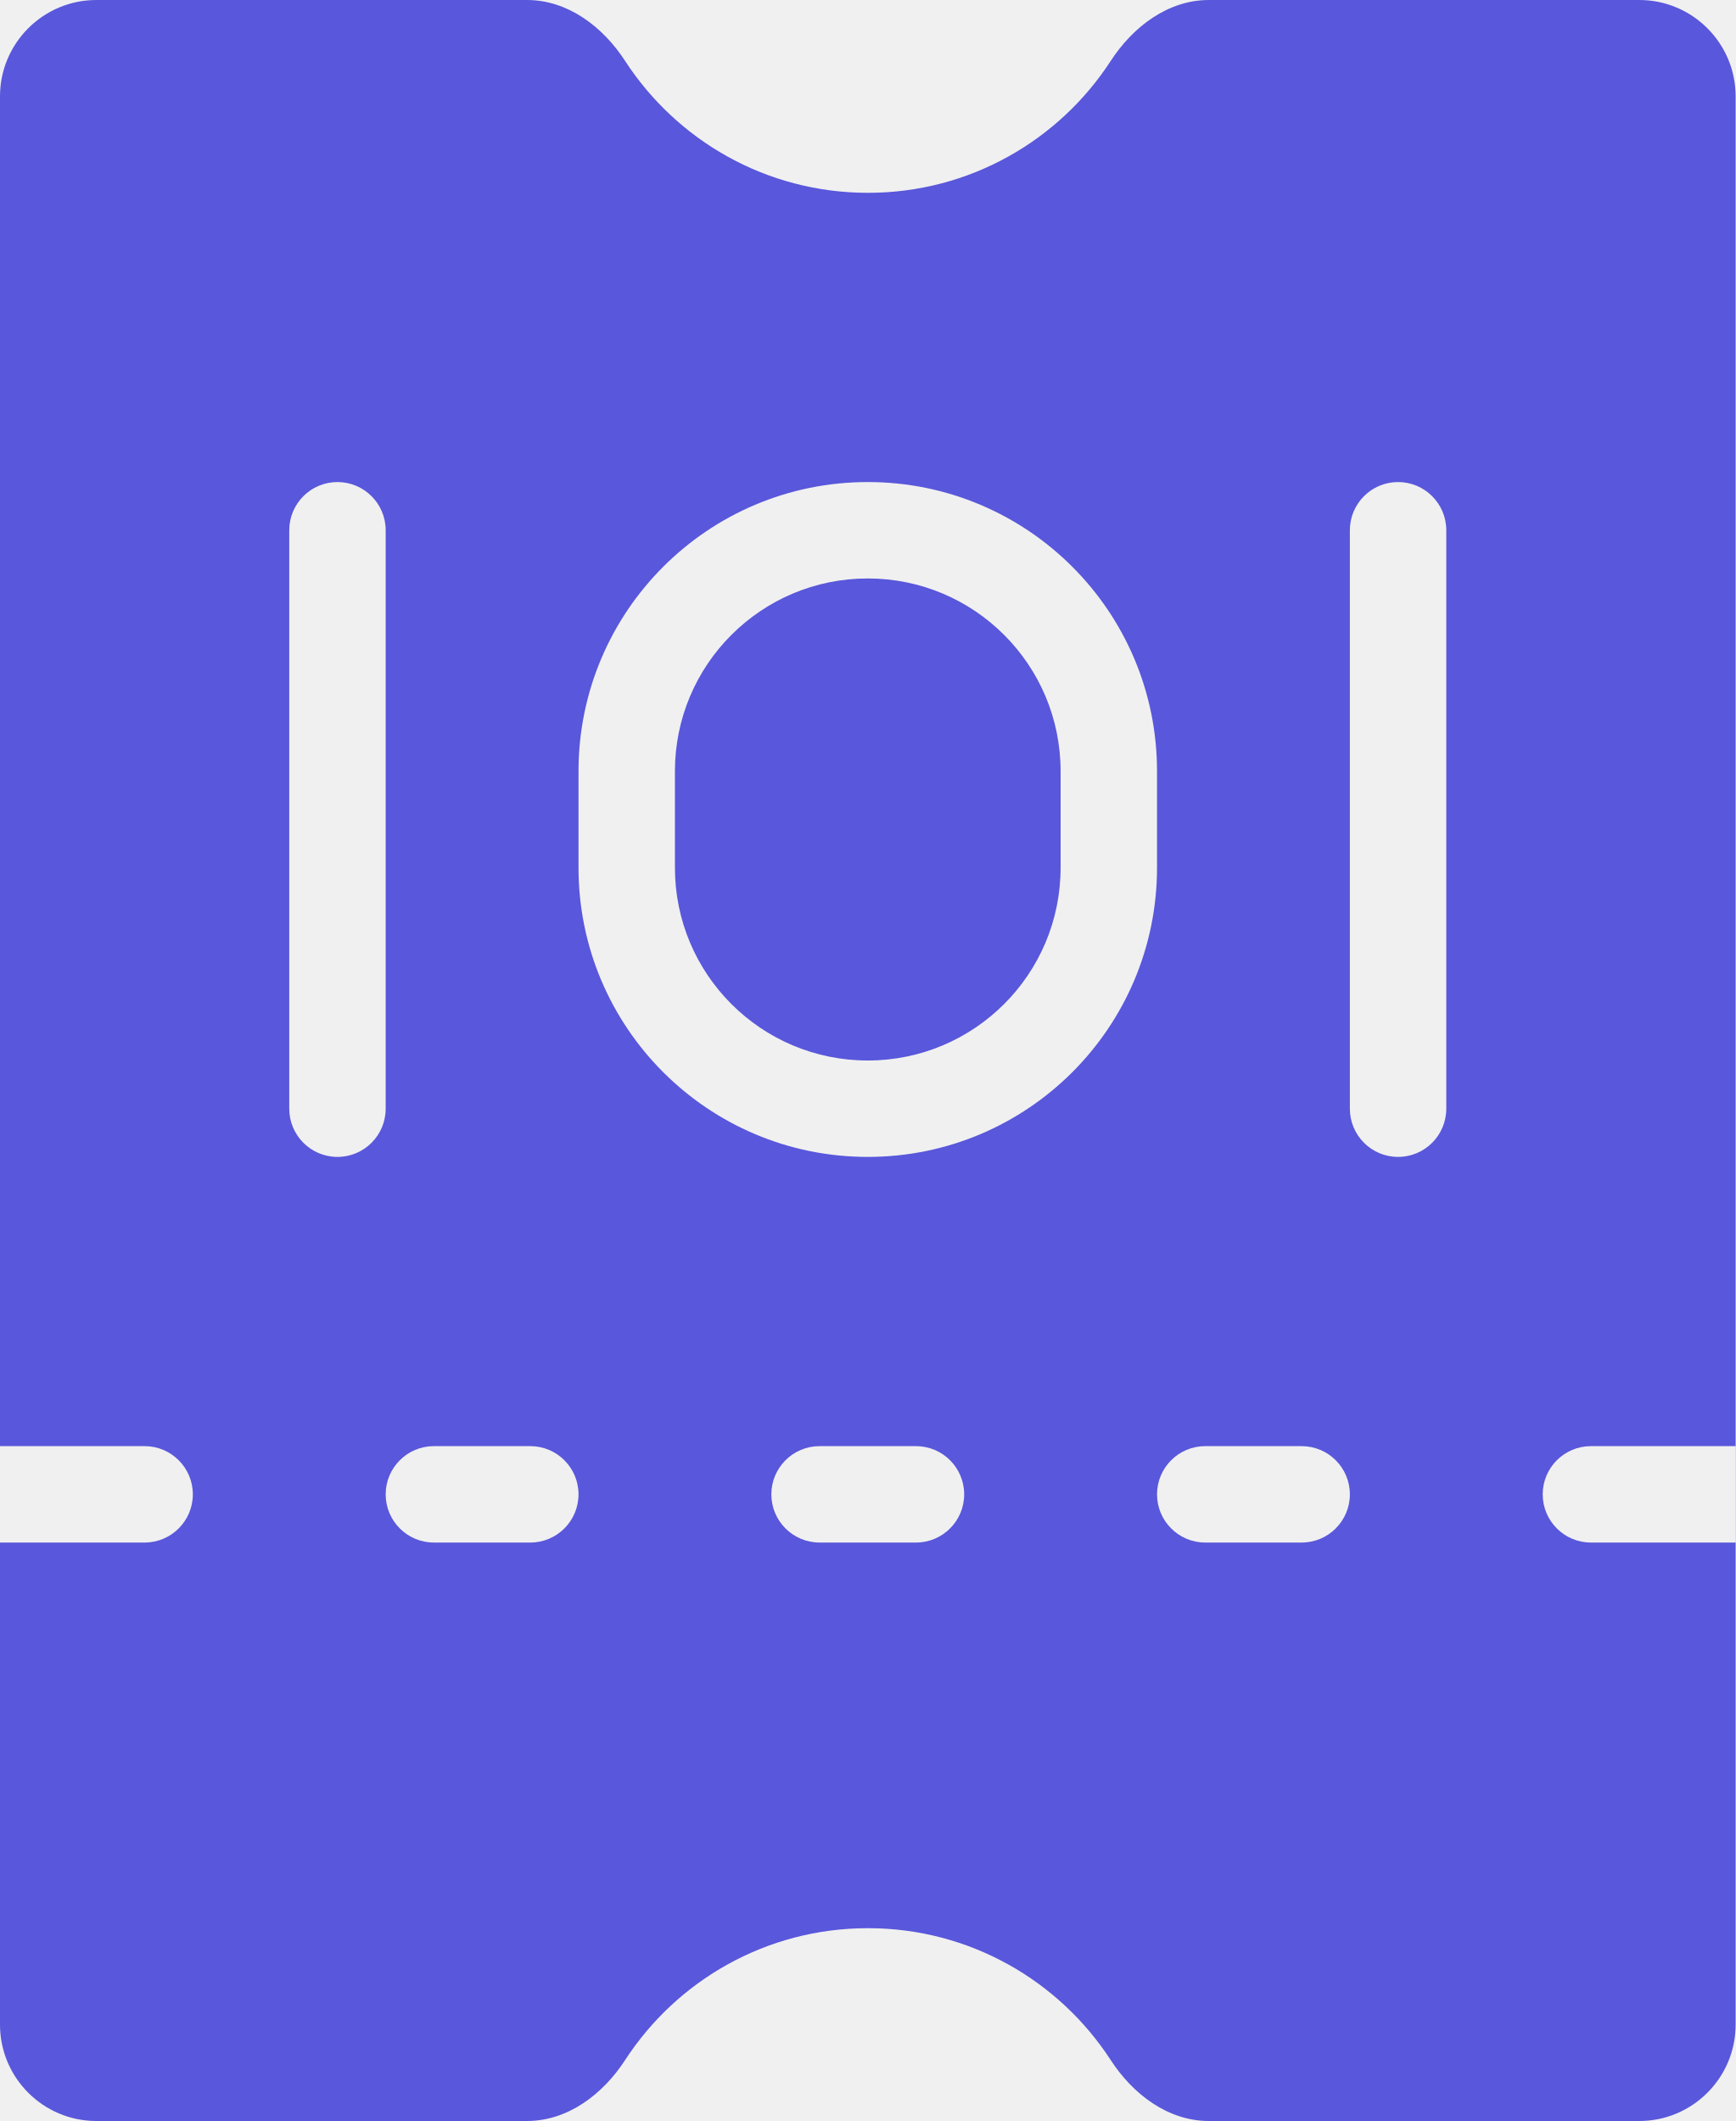
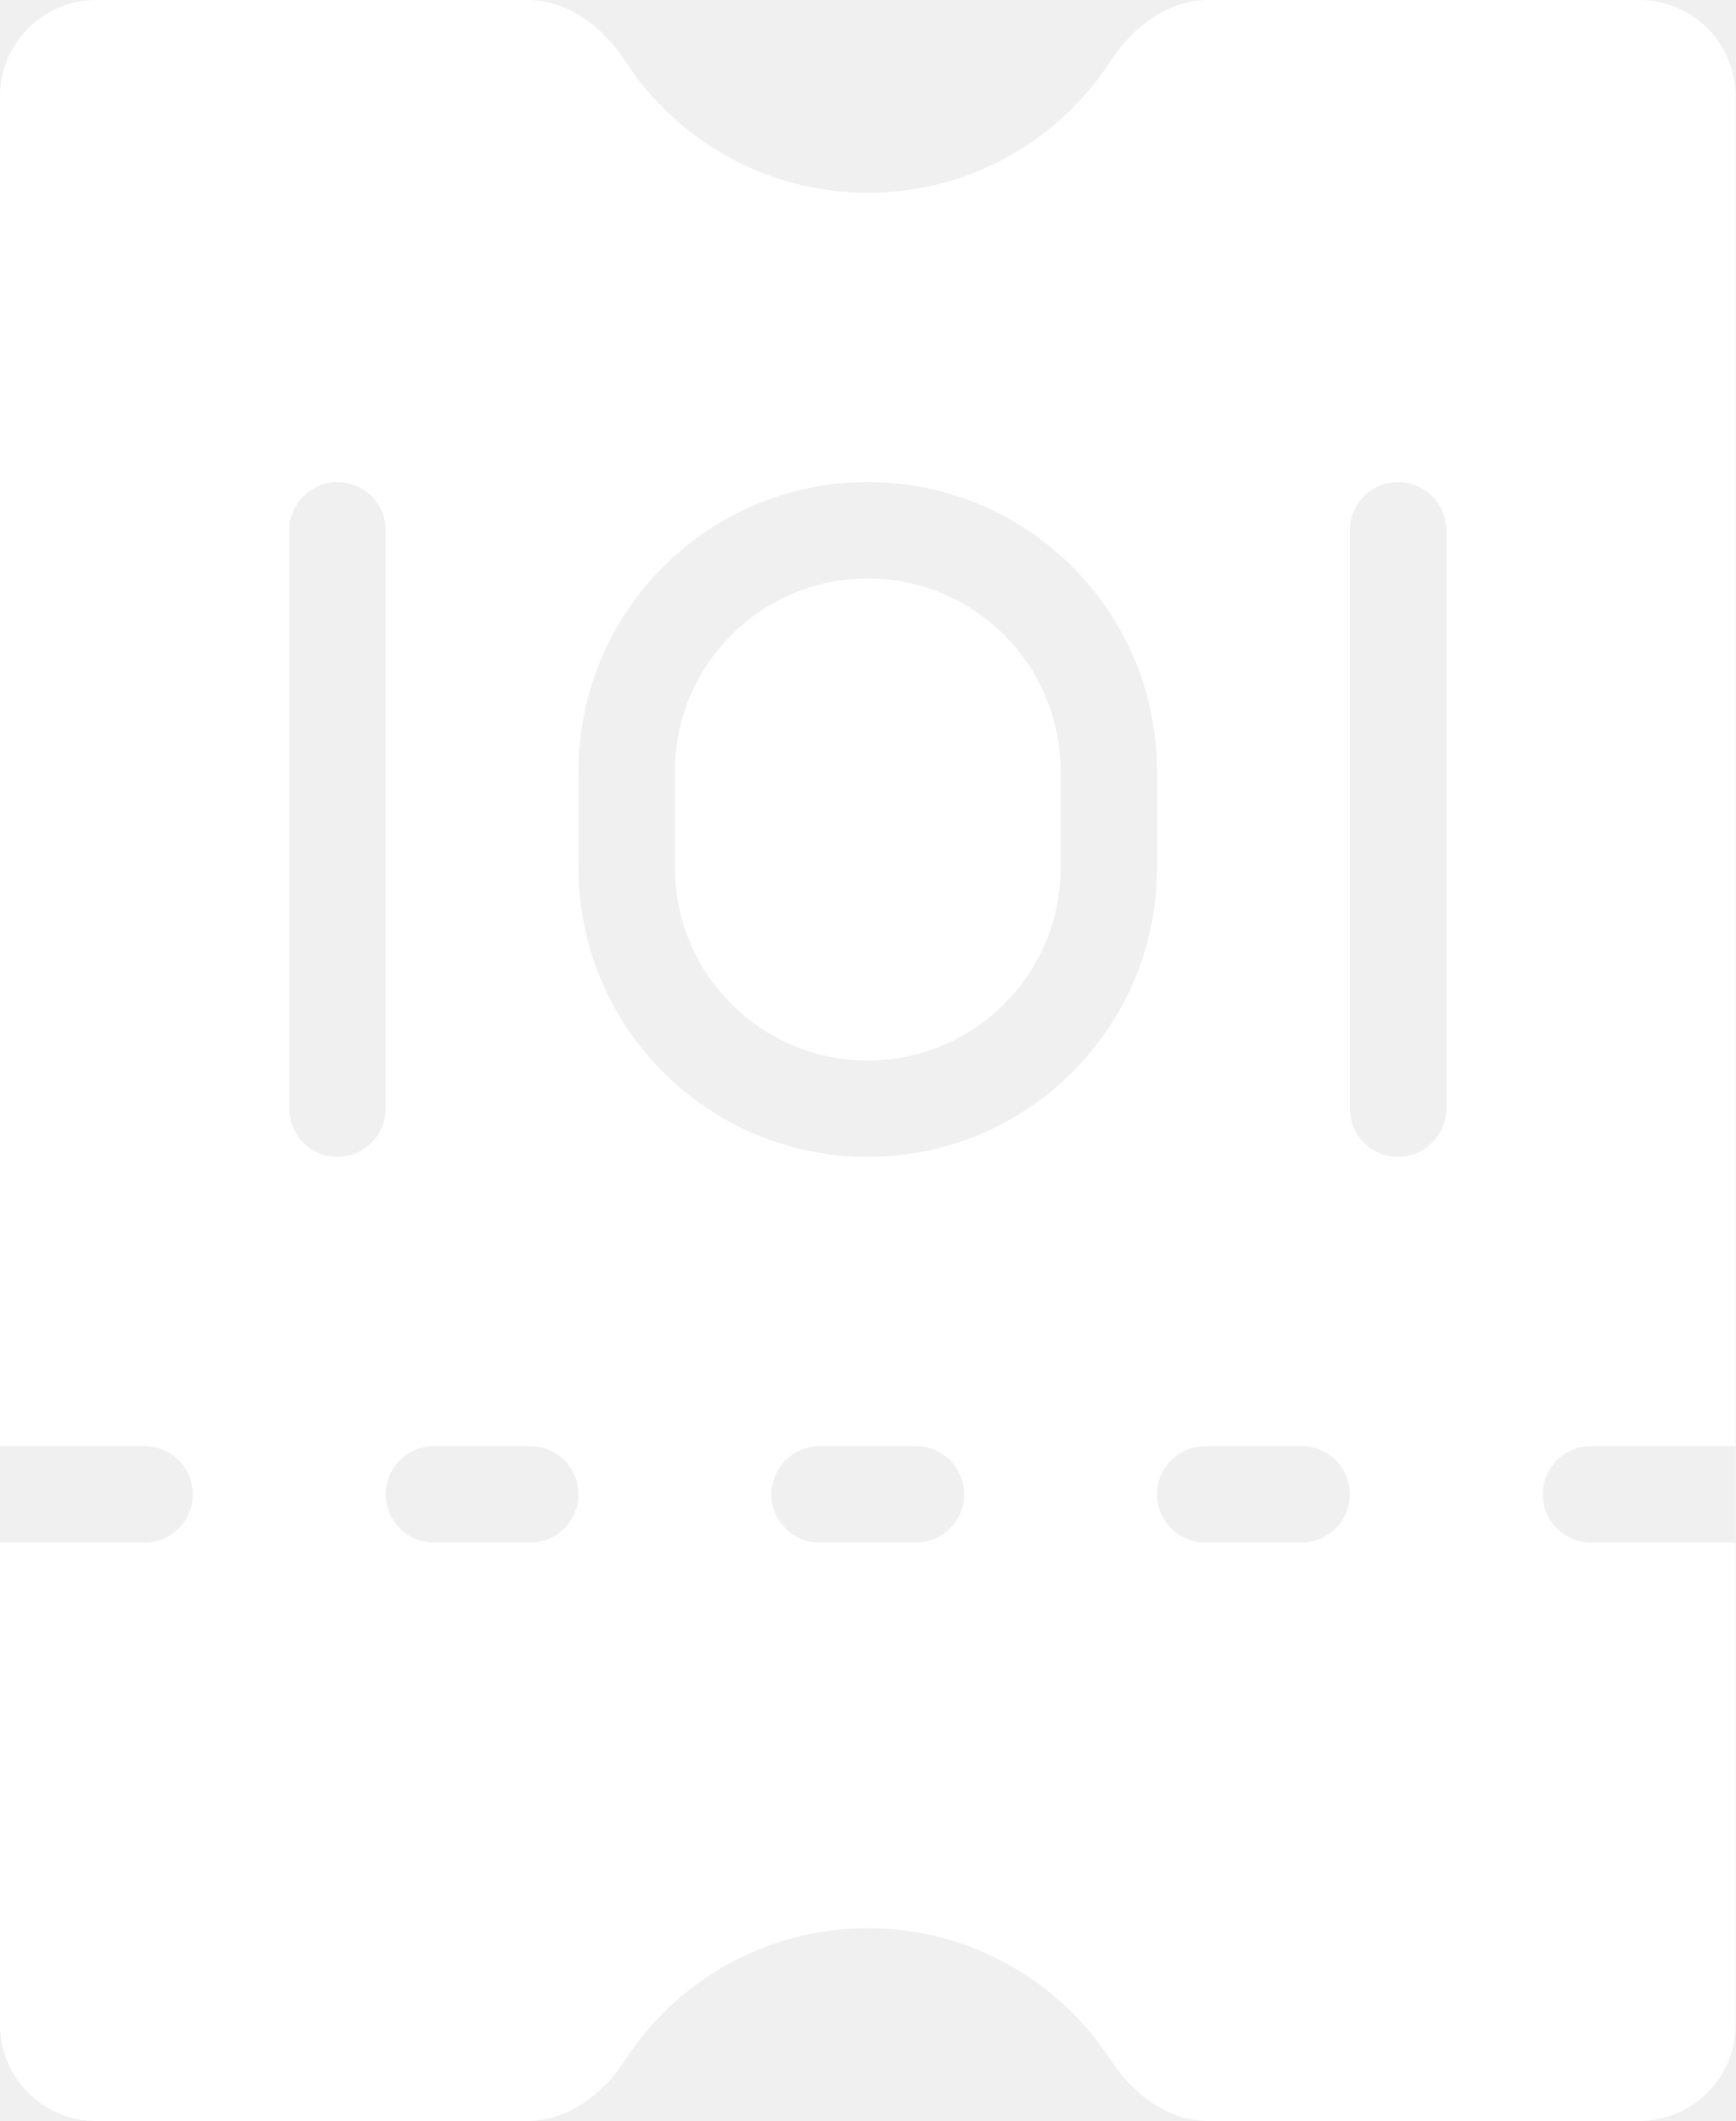
<svg xmlns="http://www.w3.org/2000/svg" width="18" height="22" viewBox="0 0 18 22" fill="none">
-   <path fill-rule="evenodd" clip-rule="evenodd" d="M11.519 0.633C11.75 0.277 12.114 0 12.538 0H17.001C17.553 0 18.001 0.448 18.001 1V21C18.001 21.552 17.553 22 17.001 22H12.538C12.114 22 11.75 21.723 11.519 21.367C10.984 20.544 10.056 20 9.002 20C7.947 20 7.019 20.544 6.484 21.367C6.253 21.723 5.889 22 5.465 22H1C0.448 22 0 21.552 0 21V16H1.5C1.776 16 2 15.776 2 15.5C2 15.224 1.776 15 1.5 15H0V1C0 0.448 0.448 0 1 0H5.465C5.889 0 6.253 0.277 6.484 0.633C7.019 1.456 7.947 2 9.002 2C10.056 2 10.984 1.456 11.519 0.633ZM4 5.5V11.5C4 11.776 3.776 12 3.5 12C3.224 12 3 11.776 3 11.5V5.5C3 5.224 3.224 5 3.5 5C3.776 5 4 5.224 4 5.5ZM11 9V8C11 6.895 10.105 6 9 6C7.895 6 7 6.895 7 8V9C7 10.105 7.895 11 9 11C10.105 11 11 10.105 11 9ZM9 5C7.343 5 6 6.343 6 8V9C6 10.657 7.343 12 9 12C10.657 12 12 10.657 12 9V8C12 6.343 10.657 5 9 5ZM15 11.5V5.5C15 5.224 14.776 5 14.5 5C14.224 5 14 5.224 14 5.5V11.5C14 11.776 14.224 12 14.5 12C14.776 12 15 11.776 15 11.5ZM8 15.5C8 15.224 8.224 15 8.5 15H9.5C9.776 15 10 15.224 10 15.5C10 15.776 9.776 16 9.5 16H8.5C8.224 16 8 15.776 8 15.5ZM4.5 15C4.224 15 4 15.224 4 15.5C4 15.776 4.224 16 4.5 16H5.5C5.776 16 6 15.776 6 15.5C6 15.224 5.776 15 5.5 15H4.5ZM12.5 15C12.224 15 12 15.224 12 15.5C12 15.776 12.224 16 12.5 16H13.5C13.776 16 14 15.776 14 15.5C14 15.224 13.776 15 13.5 15H12.5ZM16 15.5C16 15.224 16.224 15 16.5 15H18V16H16.5C16.224 16 16 15.776 16 15.5Z" fill="#5957DB" />
+   <path fill-rule="evenodd" clip-rule="evenodd" d="M11.519 0.633C11.75 0.277 12.114 0 12.538 0H17.001C17.553 0 18.001 0.448 18.001 1V21C18.001 21.552 17.553 22 17.001 22H12.538C12.114 22 11.75 21.723 11.519 21.367C10.984 20.544 10.056 20 9.002 20C7.947 20 7.019 20.544 6.484 21.367C6.253 21.723 5.889 22 5.465 22H1C0.448 22 0 21.552 0 21V16H1.5C1.776 16 2 15.776 2 15.5C2 15.224 1.776 15 1.5 15H0V1C0 0.448 0.448 0 1 0H5.465C5.889 0 6.253 0.277 6.484 0.633C7.019 1.456 7.947 2 9.002 2C10.056 2 10.984 1.456 11.519 0.633ZM4 5.5V11.5C4 11.776 3.776 12 3.5 12C3.224 12 3 11.776 3 11.5V5.5C3 5.224 3.224 5 3.5 5C3.776 5 4 5.224 4 5.5ZM11 9V8C11 6.895 10.105 6 9 6C7.895 6 7 6.895 7 8V9C7 10.105 7.895 11 9 11C10.105 11 11 10.105 11 9ZM9 5C7.343 5 6 6.343 6 8V9C6 10.657 7.343 12 9 12C10.657 12 12 10.657 12 9V8C12 6.343 10.657 5 9 5ZM15 11.5V5.5C15 5.224 14.776 5 14.5 5C14.224 5 14 5.224 14 5.5V11.5C14 11.776 14.224 12 14.5 12C14.776 12 15 11.776 15 11.5ZM8 15.5C8 15.224 8.224 15 8.5 15H9.5C9.776 15 10 15.224 10 15.5C10 15.776 9.776 16 9.5 16H8.5C8.224 16 8 15.776 8 15.5ZM4.5 15C4.224 15 4 15.224 4 15.5C4 15.776 4.224 16 4.5 16H5.5C5.776 16 6 15.776 6 15.5C6 15.224 5.776 15 5.5 15H4.5ZM12.5 15C12.224 15 12 15.224 12 15.5C12 15.776 12.224 16 12.5 16H13.5C13.776 16 14 15.776 14 15.5C14 15.224 13.776 15 13.5 15H12.5ZM16 15.5C16 15.224 16.224 15 16.5 15H18V16H16.5C16.224 16 16 15.776 16 15.5Z" fill="#FFFFFF" />
</svg>
